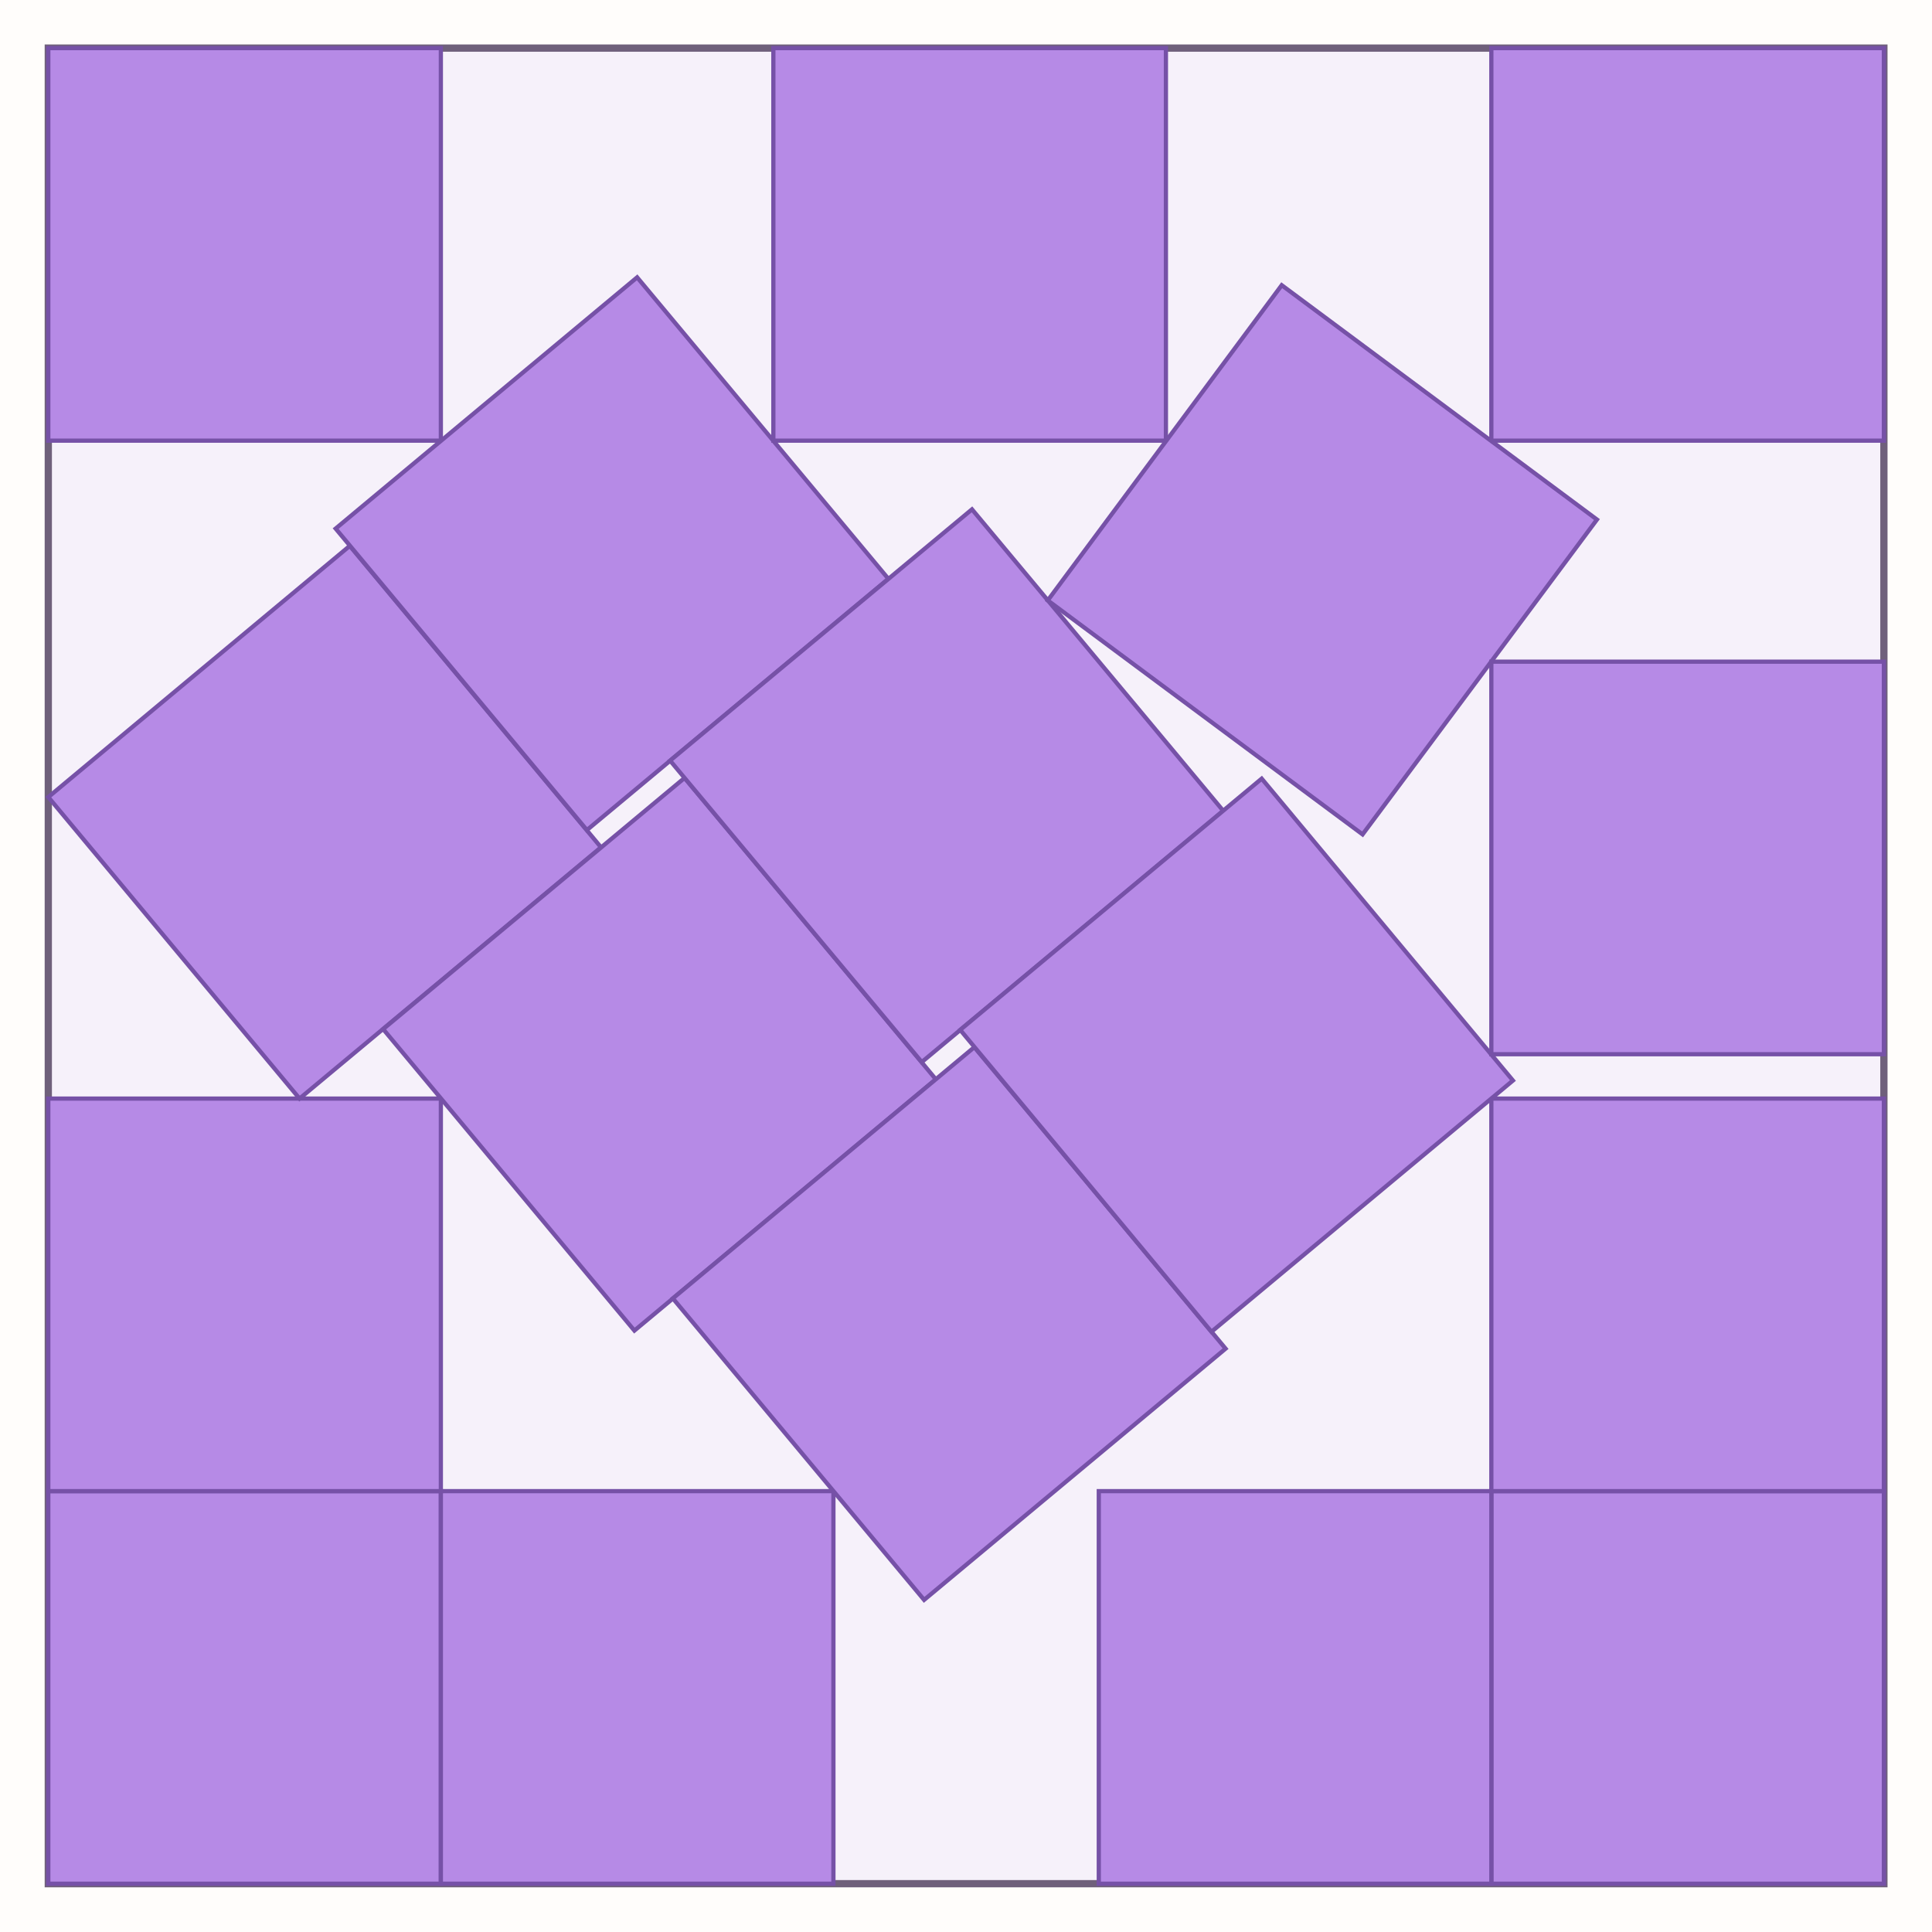
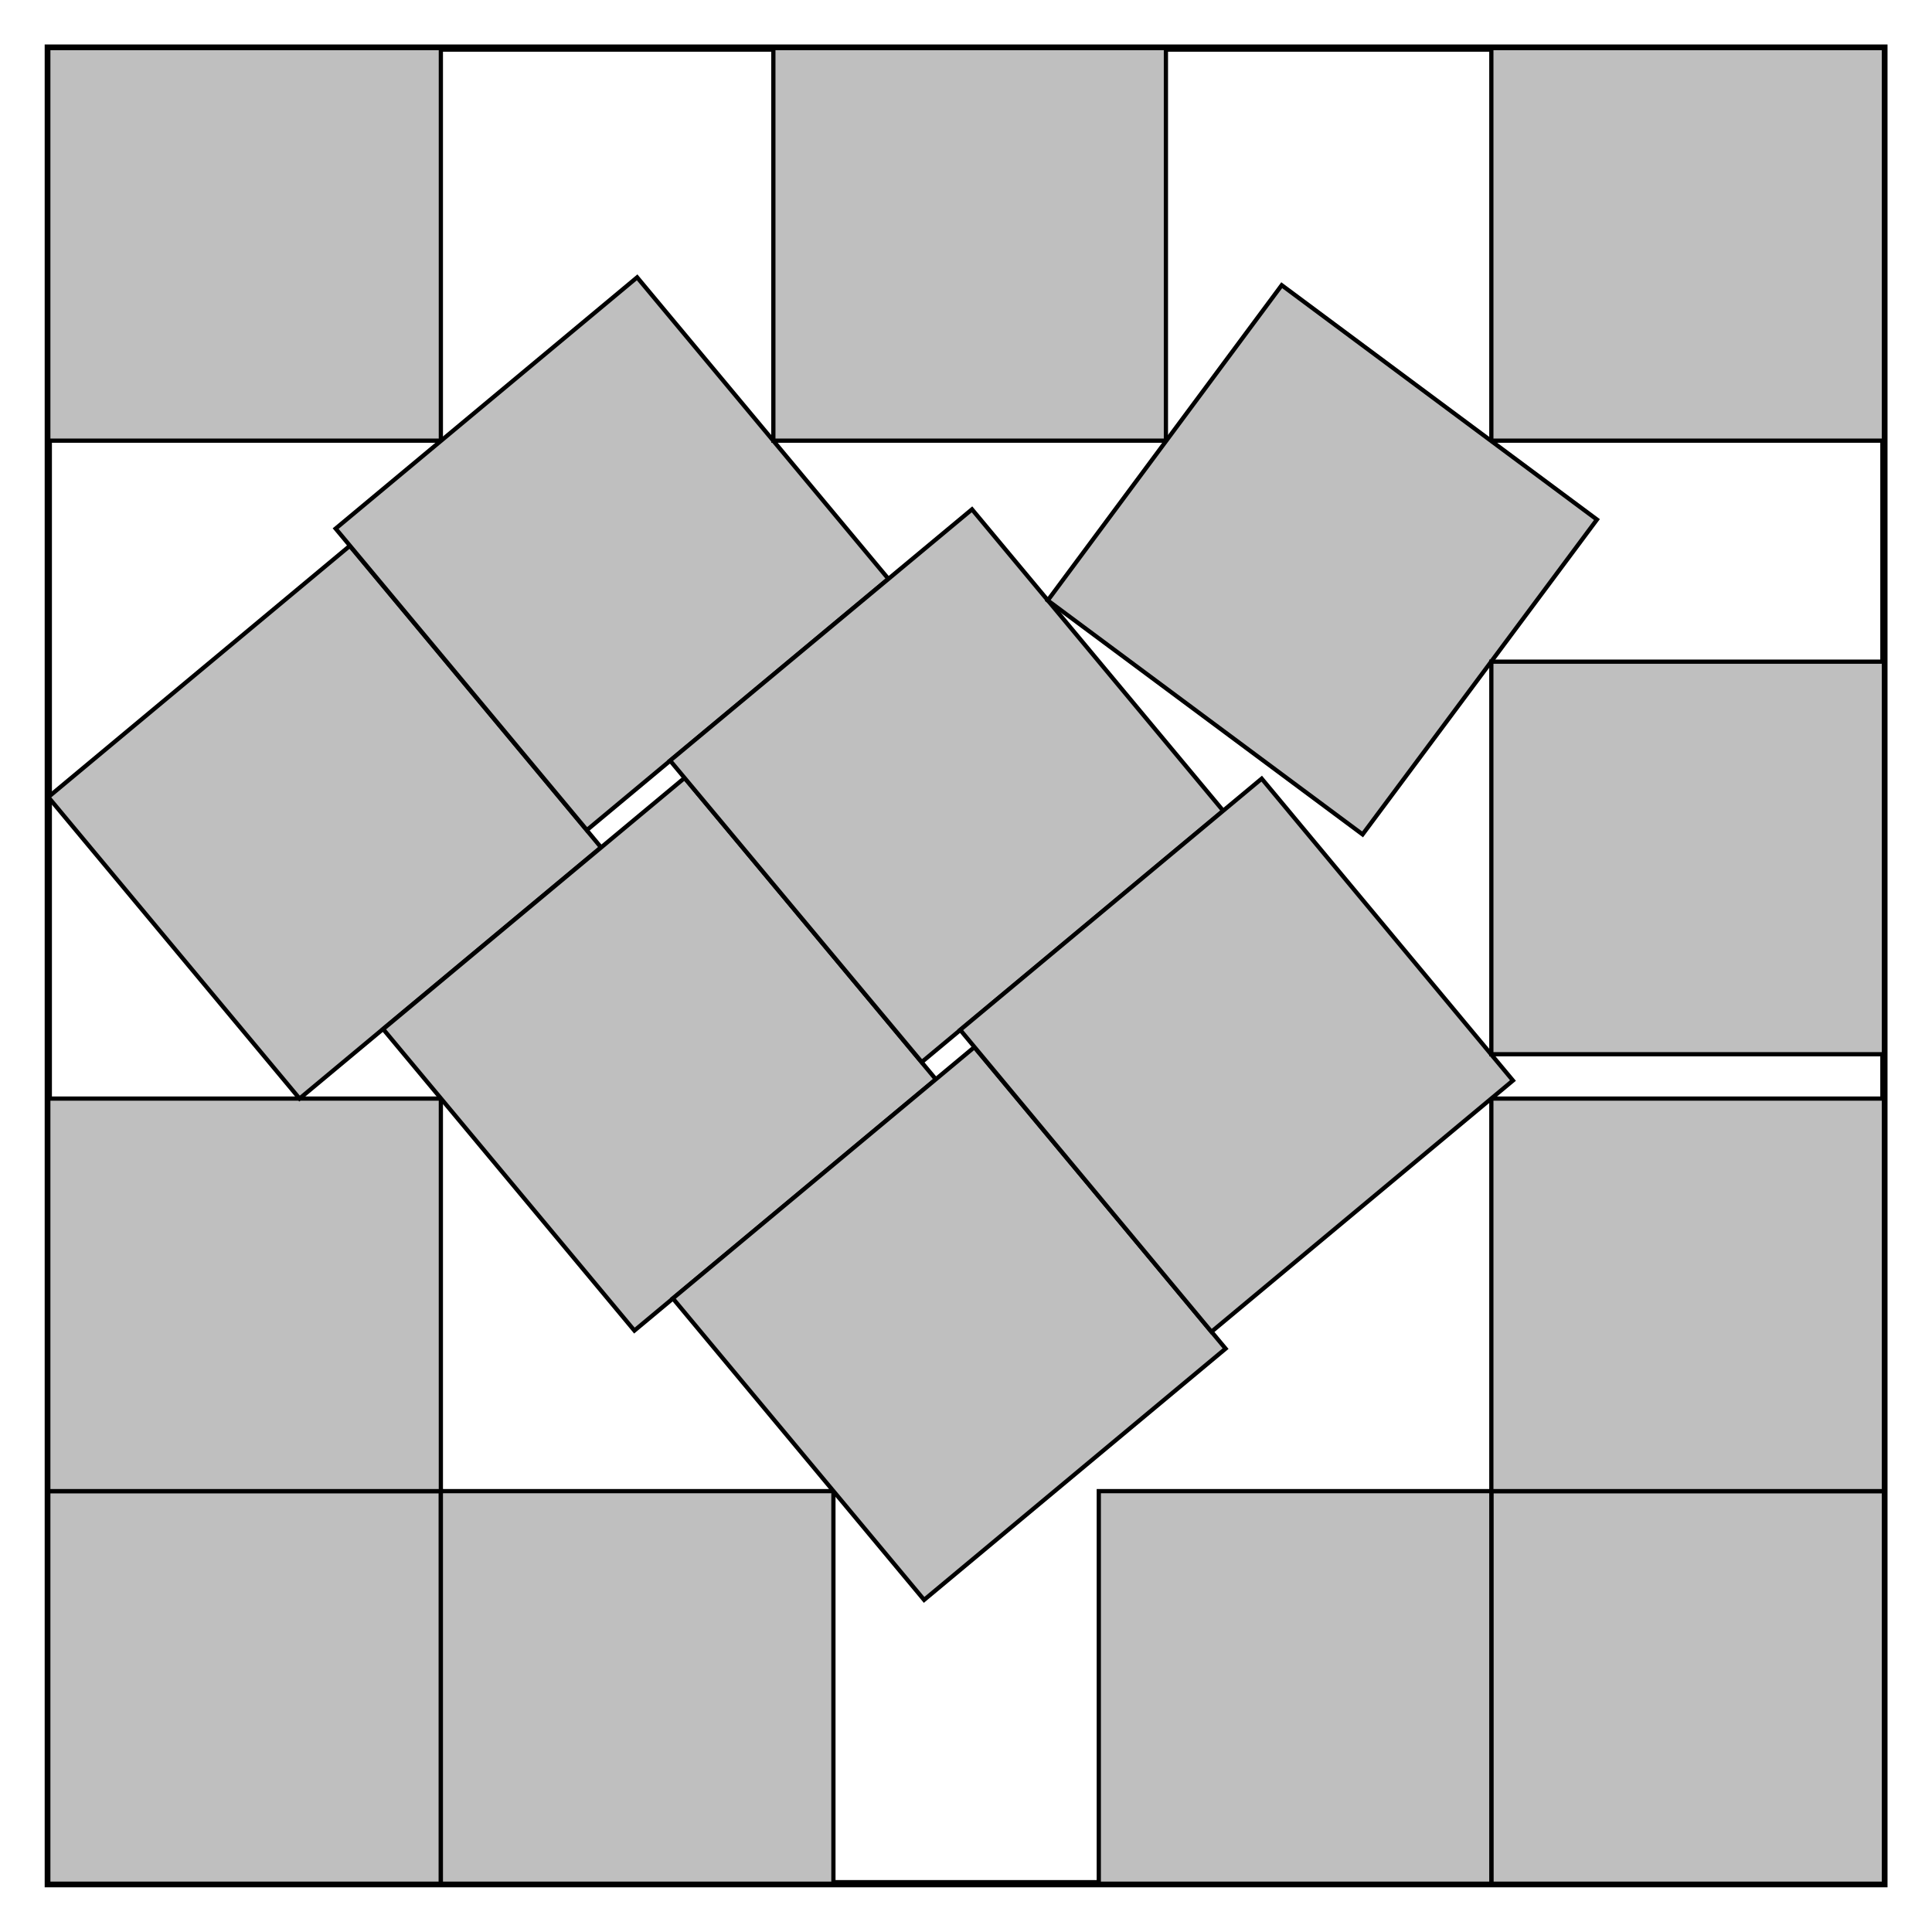
<svg xmlns="http://www.w3.org/2000/svg" width="320" height="320" viewBox="0 0 320 320">
-   <rect x="0" y="0" width="320" height="320" fill="#fffdfb" />
+   <rect x="0" y="0" width="320" height="320" fill="#ffffff" />
  <g transform="translate(8 312) scale(65.02 -65.02)">
-     <path d="M 4.676 0 L 4.676 4.676 L 0 4.676 L 0 0 Z" fill="#f6f1fa" fill-rule="evenodd" stroke="#6f607b" stroke-width="1.2" vector-effect="non-scaling-stroke" />
-     <polygon points="1,1 0,1 -1.11e-16,0 1,-1.11e-16" fill="#b68ae6" stroke="#7651a7" stroke-width="0.7" vector-effect="non-scaling-stroke" />
-     <polygon points="2,1 1,1 1,0 2,-1.11e-16" fill="#b68ae6" stroke="#7651a7" stroke-width="0.7" vector-effect="non-scaling-stroke" />
-     <polygon points="1,2 0,2 -1.11e-16,1 1,1" fill="#b68ae6" stroke="#7651a7" stroke-width="0.7" vector-effect="non-scaling-stroke" />
-     <polygon points="1,4.676 0,4.676 -1.11e-16,3.676 1,3.676" fill="#b68ae6" stroke="#7651a7" stroke-width="0.7" vector-effect="non-scaling-stroke" />
-     <polygon points="4.676,1 3.676,1 3.676,0 4.676,-1.11e-16" fill="#b68ae6" stroke="#7651a7" stroke-width="0.7" vector-effect="non-scaling-stroke" />
-     <polygon points="3.676,1 2.676,1 2.676,0 3.676,-1.11e-16" fill="#b68ae6" stroke="#7651a7" stroke-width="0.7" vector-effect="non-scaling-stroke" />
-     <polygon points="4.676,2 3.676,2 3.676,1 4.676,1" fill="#b68ae6" stroke="#7651a7" stroke-width="0.7" vector-effect="non-scaling-stroke" />
-     <polygon points="4.676,4.676 3.676,4.676 3.676,3.676 4.676,3.676" fill="#b68ae6" stroke="#7651a7" stroke-width="0.7" vector-effect="non-scaling-stroke" />
-     <polygon points="0.768,3.408 0,2.768 0.64,2 1.408,2.64" fill="#b68ae6" stroke="#7651a7" stroke-width="0.7" vector-effect="non-scaling-stroke" />
-     <polygon points="1.5,4.092 0.732,3.452 1.372,2.684 2.14,3.324" fill="#b68ae6" stroke="#7651a7" stroke-width="0.7" vector-effect="non-scaling-stroke" />
-     <polygon points="1.621,2.817 0.853,2.177 1.493,1.409 2.261,2.049" fill="#b68ae6" stroke="#7651a7" stroke-width="0.7" vector-effect="non-scaling-stroke" />
-     <polygon points="2.353,3.501 1.584,2.861 2.225,2.093 2.993,2.733" fill="#b68ae6" stroke="#7651a7" stroke-width="0.7" vector-effect="non-scaling-stroke" />
-     <polygon points="2.359,2.131 1.591,1.491 2.231,0.723 2.999,1.363" fill="#b68ae6" stroke="#7651a7" stroke-width="0.7" vector-effect="non-scaling-stroke" />
-     <polygon points="3.091,2.815 2.323,2.175 2.963,1.406 3.731,2.046" fill="#b68ae6" stroke="#7651a7" stroke-width="0.7" vector-effect="non-scaling-stroke" />
-     <polygon points="2.847,4.676 1.847,4.676 1.847,3.676 2.847,3.676" fill="#b68ae6" stroke="#7651a7" stroke-width="0.7" vector-effect="non-scaling-stroke" />
-     <polygon points="3.142,4.072 2.546,3.269 3.348,2.673 3.945,3.475" fill="#b68ae6" stroke="#7651a7" stroke-width="0.7" vector-effect="non-scaling-stroke" />
-     <polygon points="4.676,3.113 3.676,3.113 3.676,2.113 4.676,2.113" fill="#b68ae6" stroke="#7651a7" stroke-width="0.7" vector-effect="non-scaling-stroke" />
+     <path d="M 4.676 0 L 4.676 4.676 L 0 4.676 L 0 0 Z" fill="#ffffff" fill-rule="evenodd" stroke="#000000" stroke-width="1.2" vector-effect="non-scaling-stroke" />
+     <polygon points="1,1 0,1 -1.11e-16,0 1,-1.11e-16" fill="#bfbfbf" stroke="#000000" stroke-width="0.7" vector-effect="non-scaling-stroke" />
+     <polygon points="2,1 1,1 1,0 2,-1.11e-16" fill="#bfbfbf" stroke="#000000" stroke-width="0.7" vector-effect="non-scaling-stroke" />
+     <polygon points="1,2 0,2 -1.11e-16,1 1,1" fill="#bfbfbf" stroke="#000000" stroke-width="0.7" vector-effect="non-scaling-stroke" />
+     <polygon points="1,4.676 0,4.676 -1.11e-16,3.676 1,3.676" fill="#bfbfbf" stroke="#000000" stroke-width="0.7" vector-effect="non-scaling-stroke" />
+     <polygon points="4.676,1 3.676,1 3.676,0 4.676,-1.11e-16" fill="#bfbfbf" stroke="#000000" stroke-width="0.7" vector-effect="non-scaling-stroke" />
+     <polygon points="3.676,1 2.676,1 2.676,0 3.676,-1.11e-16" fill="#bfbfbf" stroke="#000000" stroke-width="0.7" vector-effect="non-scaling-stroke" />
+     <polygon points="4.676,2 3.676,2 3.676,1 4.676,1" fill="#bfbfbf" stroke="#000000" stroke-width="0.7" vector-effect="non-scaling-stroke" />
+     <polygon points="4.676,4.676 3.676,4.676 3.676,3.676 4.676,3.676" fill="#bfbfbf" stroke="#000000" stroke-width="0.7" vector-effect="non-scaling-stroke" />
+     <polygon points="0.768,3.408 0,2.768 0.64,2 1.408,2.64" fill="#bfbfbf" stroke="#000000" stroke-width="0.7" vector-effect="non-scaling-stroke" />
+     <polygon points="1.5,4.092 0.732,3.452 1.372,2.684 2.14,3.324" fill="#bfbfbf" stroke="#000000" stroke-width="0.7" vector-effect="non-scaling-stroke" />
+     <polygon points="1.621,2.817 0.853,2.177 1.493,1.409 2.261,2.049" fill="#bfbfbf" stroke="#000000" stroke-width="0.7" vector-effect="non-scaling-stroke" />
+     <polygon points="2.353,3.501 1.584,2.861 2.225,2.093 2.993,2.733" fill="#bfbfbf" stroke="#000000" stroke-width="0.7" vector-effect="non-scaling-stroke" />
+     <polygon points="2.359,2.131 1.591,1.491 2.231,0.723 2.999,1.363" fill="#bfbfbf" stroke="#000000" stroke-width="0.7" vector-effect="non-scaling-stroke" />
+     <polygon points="3.091,2.815 2.323,2.175 2.963,1.406 3.731,2.046" fill="#bfbfbf" stroke="#000000" stroke-width="0.7" vector-effect="non-scaling-stroke" />
+     <polygon points="2.847,4.676 1.847,4.676 1.847,3.676 2.847,3.676" fill="#bfbfbf" stroke="#000000" stroke-width="0.7" vector-effect="non-scaling-stroke" />
+     <polygon points="3.142,4.072 2.546,3.269 3.348,2.673 3.945,3.475" fill="#bfbfbf" stroke="#000000" stroke-width="0.7" vector-effect="non-scaling-stroke" />
+     <polygon points="4.676,3.113 3.676,3.113 3.676,2.113 4.676,2.113" fill="#bfbfbf" stroke="#000000" stroke-width="0.7" vector-effect="non-scaling-stroke" />
  </g>
</svg>
